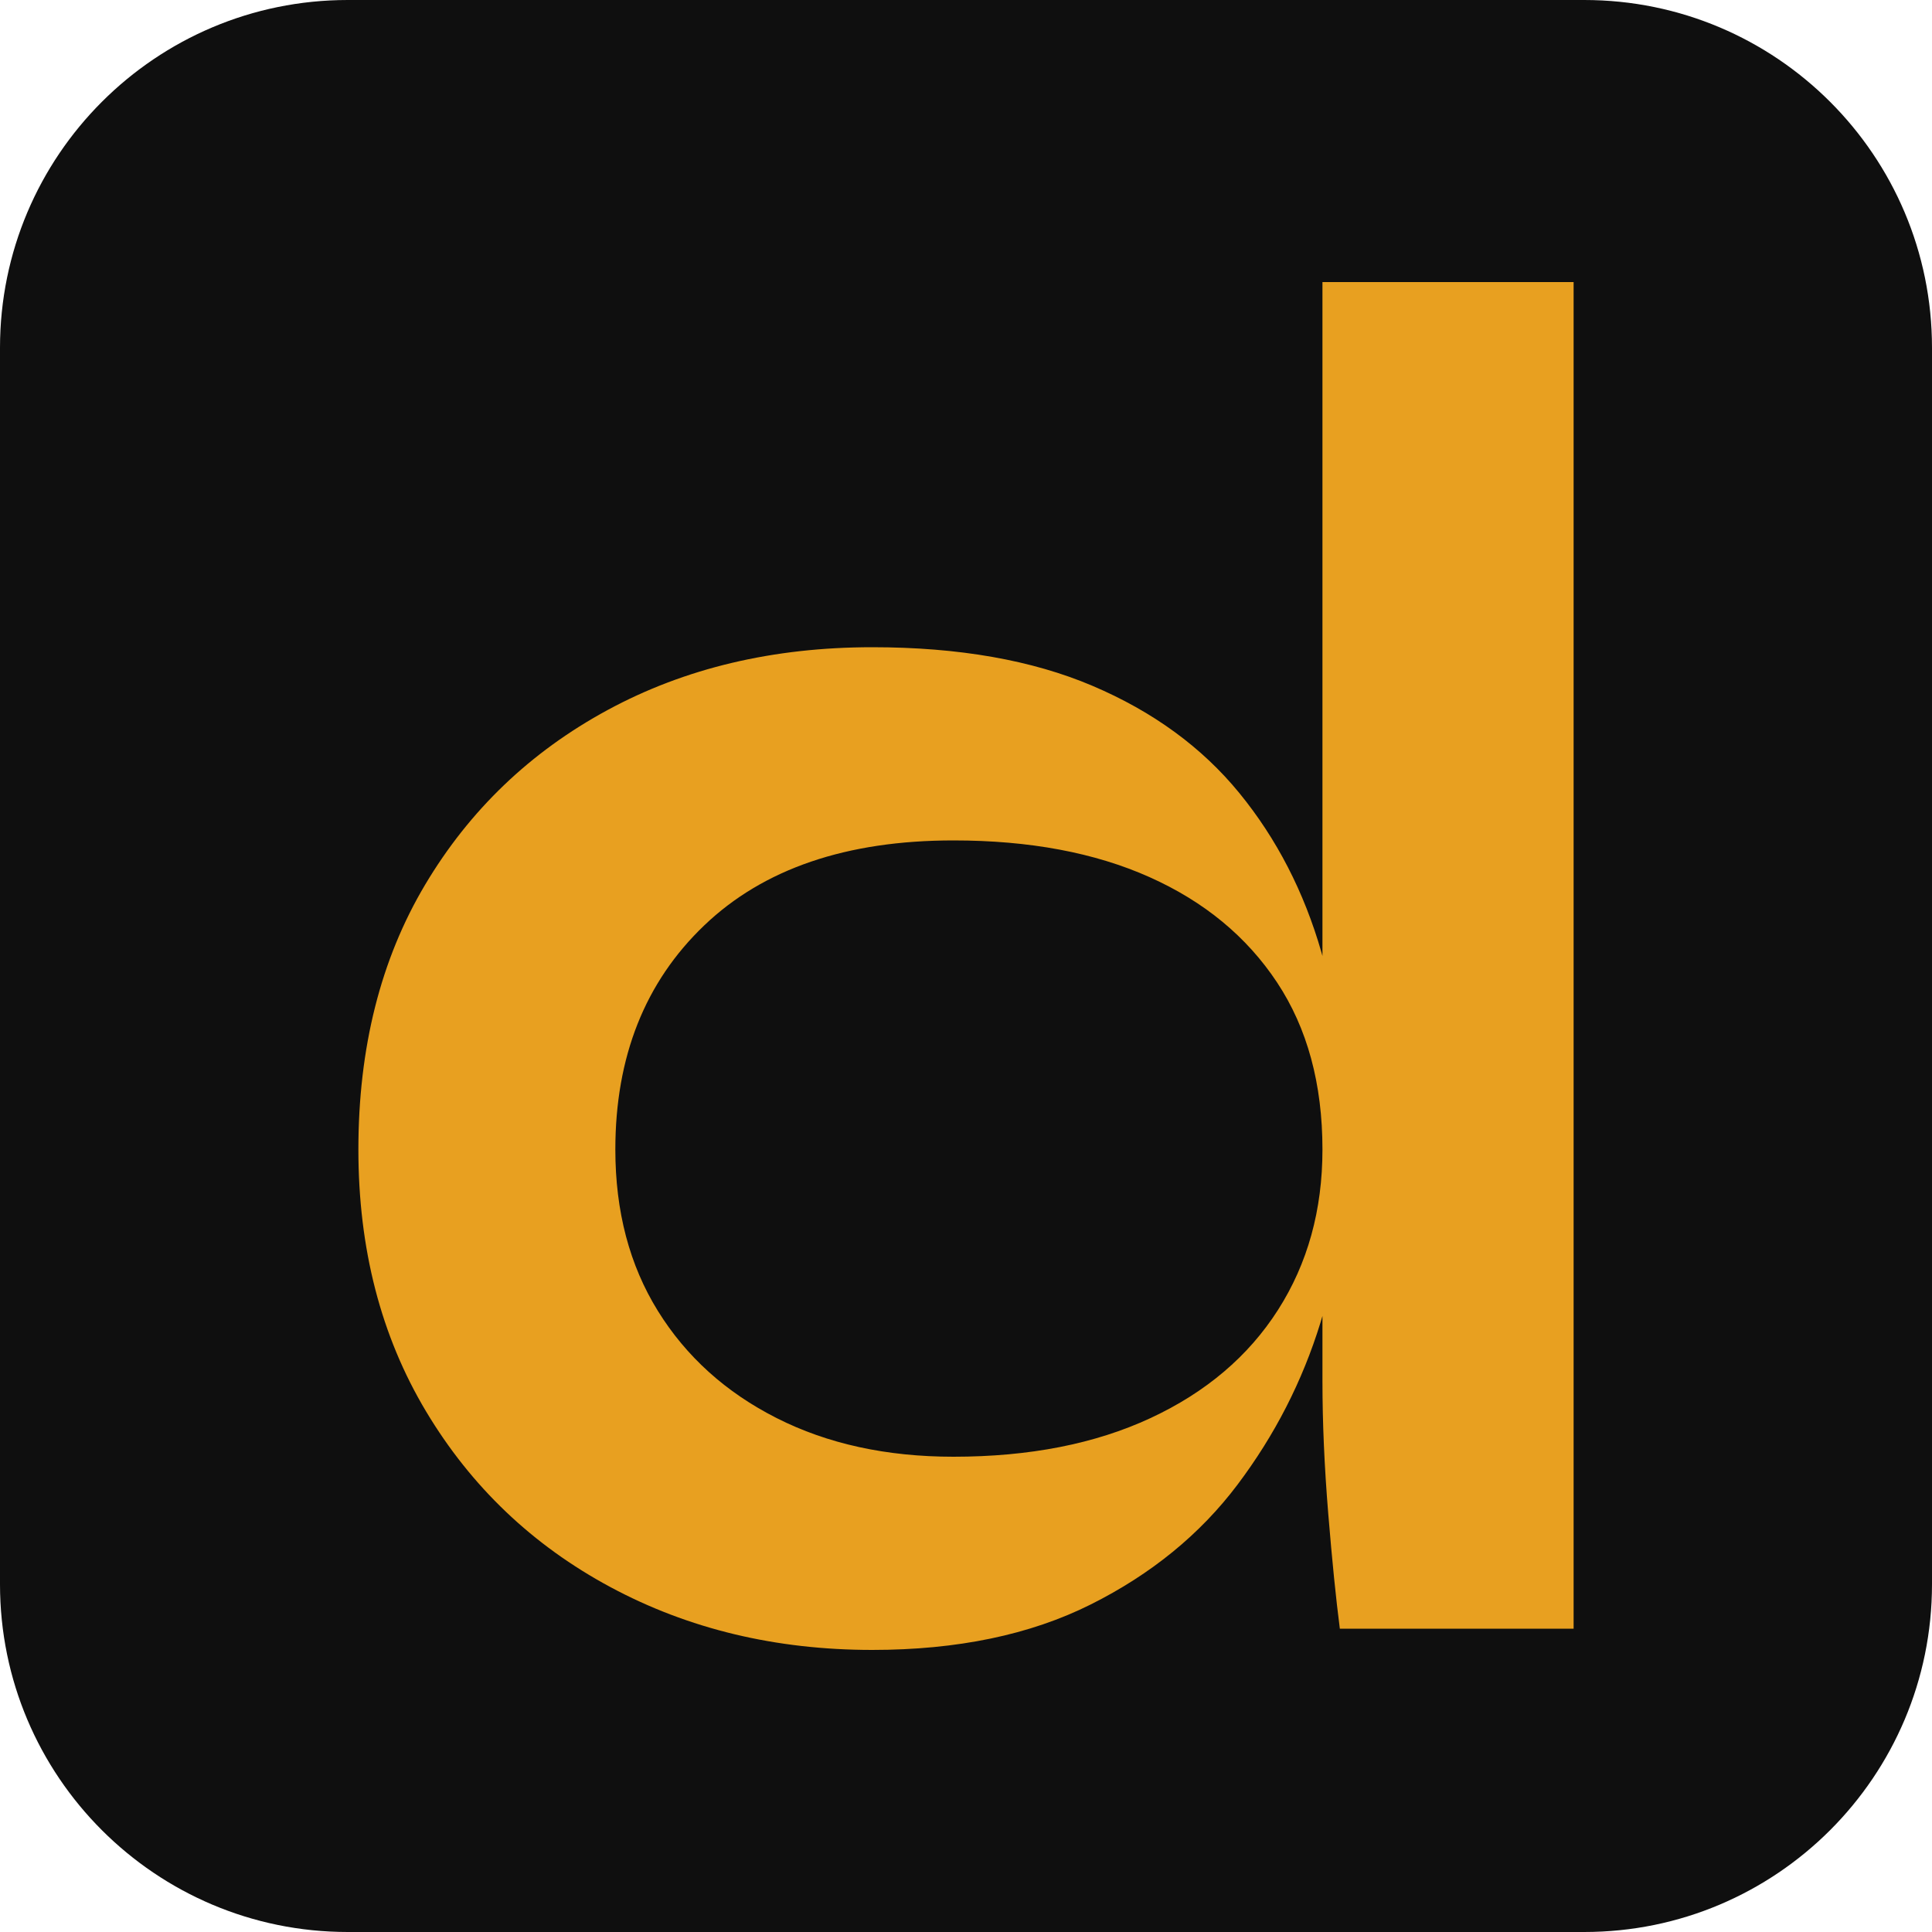
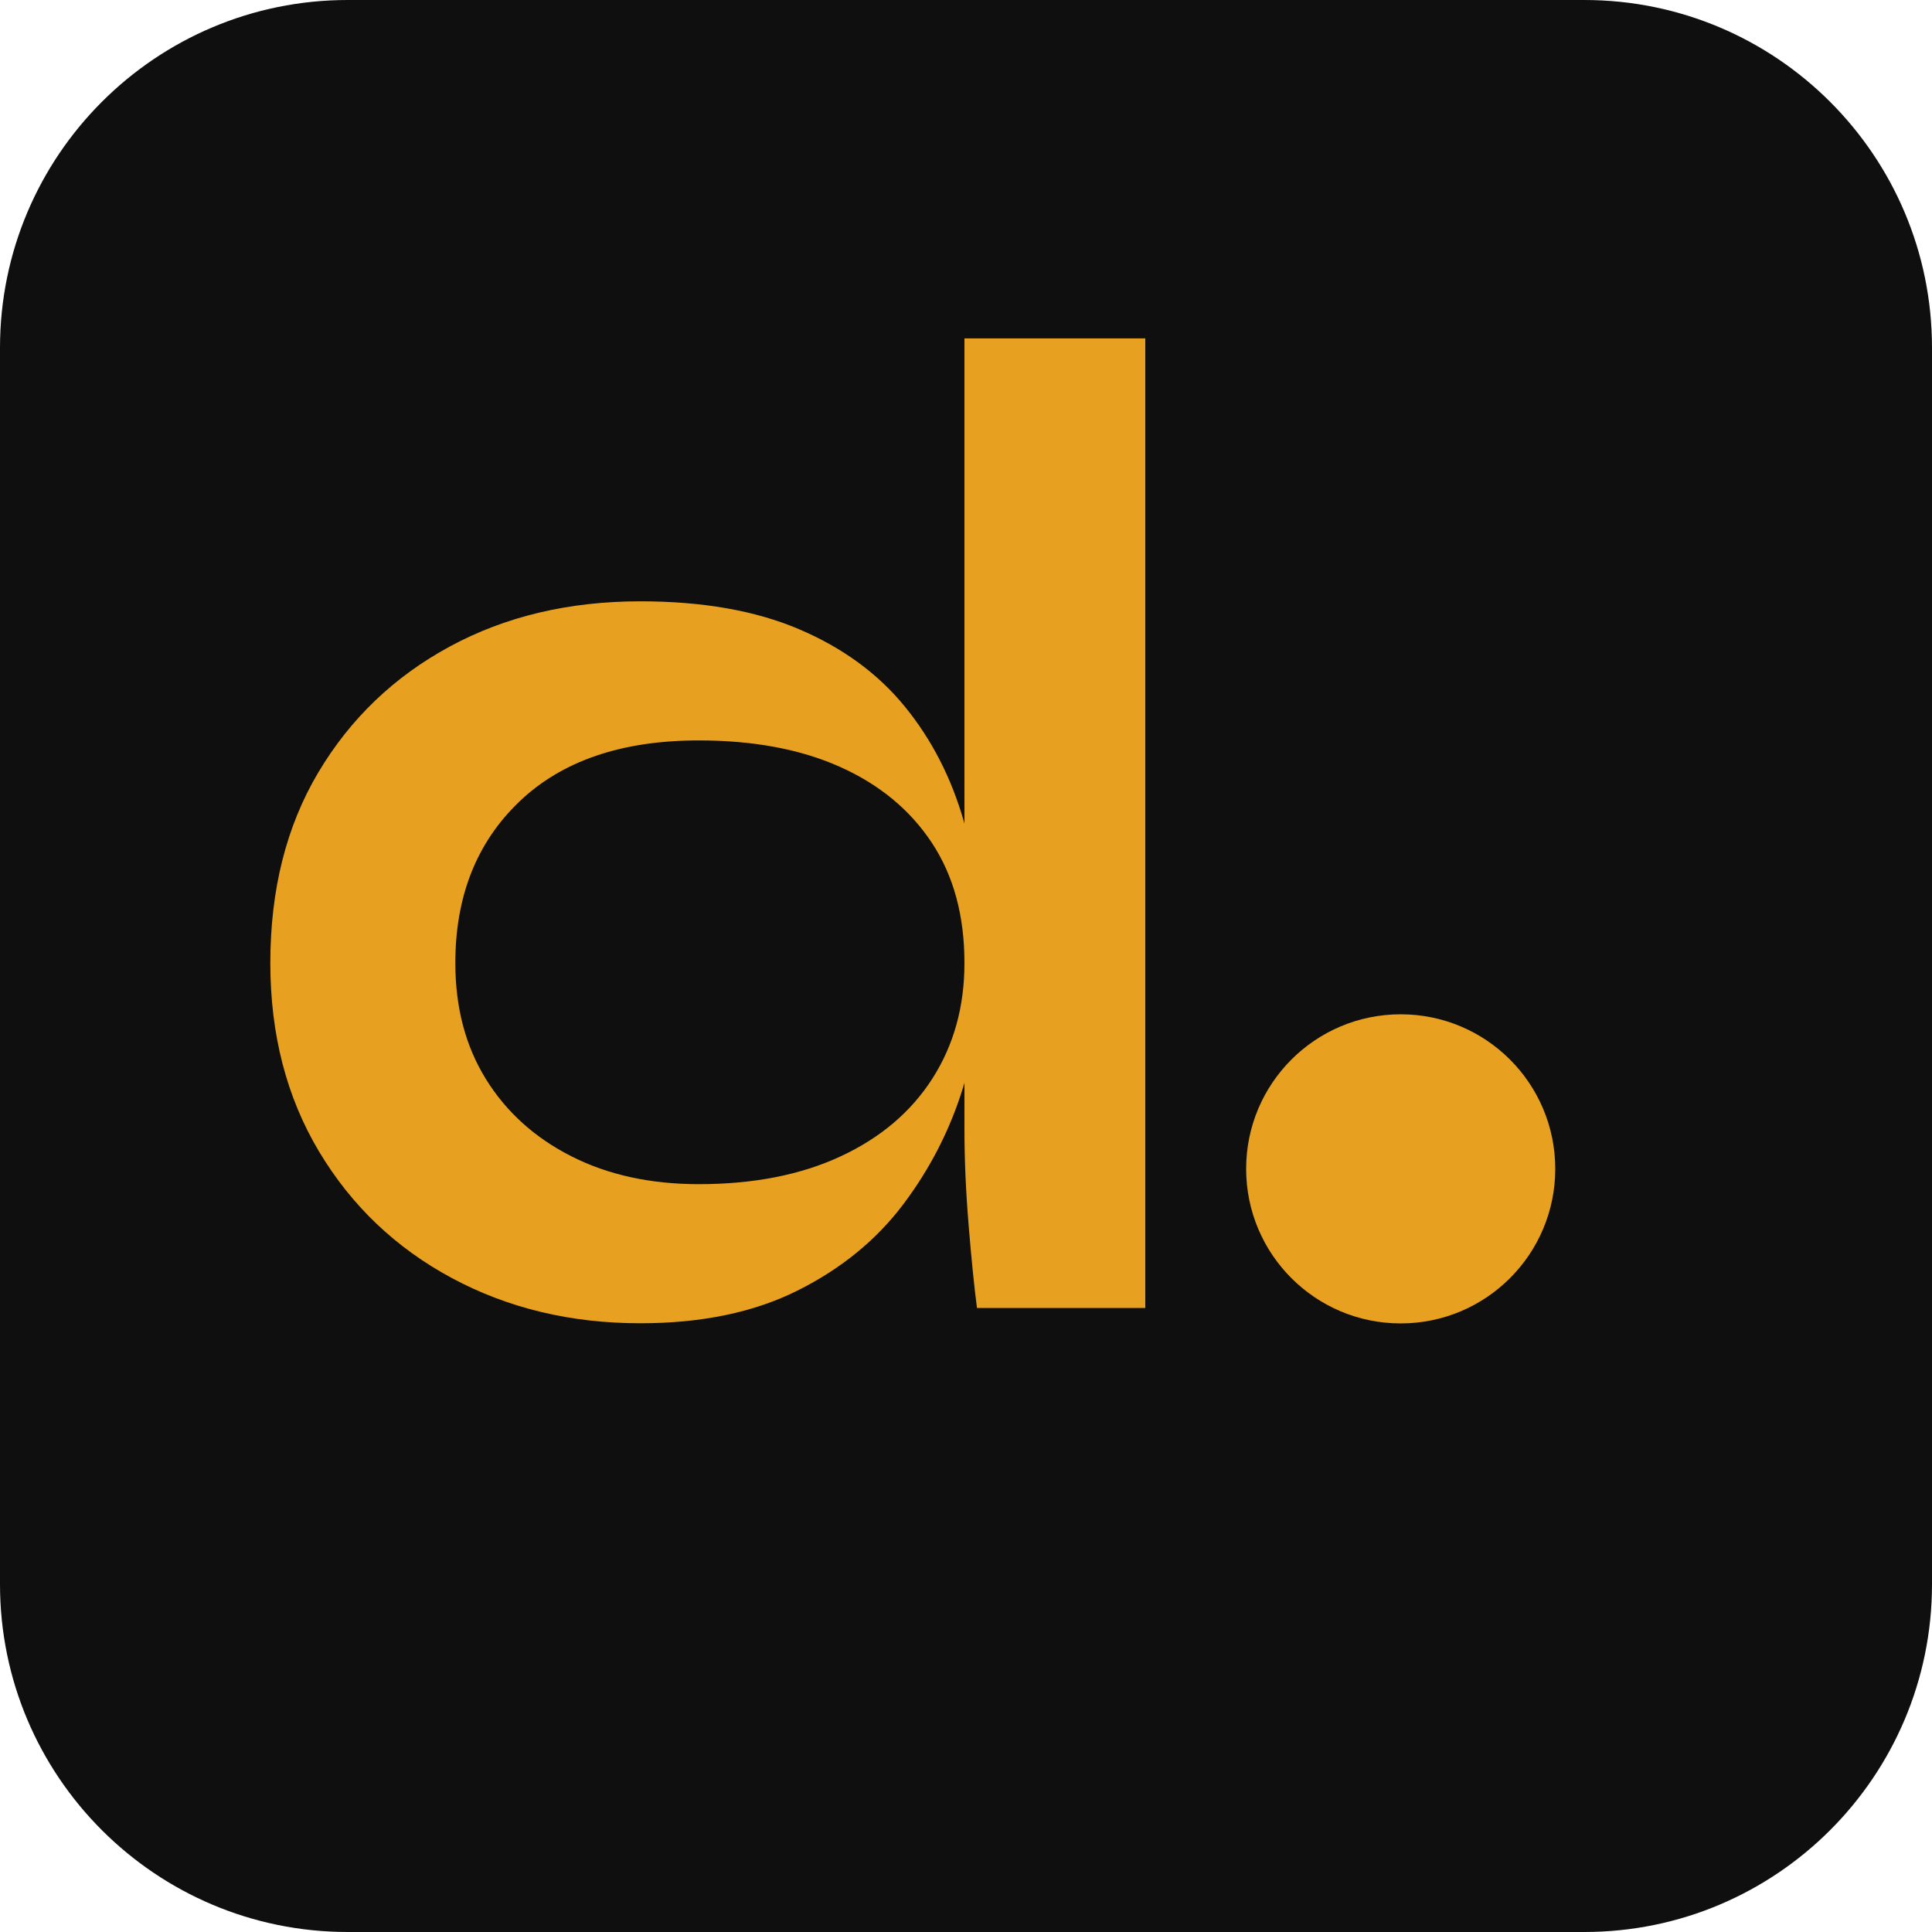
<svg xmlns="http://www.w3.org/2000/svg" viewBox="0 0 1000 1000">
  <rect width="1000" height="1000" rx="180" fill="#0f0f0f" />
-   <path transform="translate(149.5 843)" fill="#e8a020" d="M302 11Q227 11 166.5-21.5Q106-54 71-112.5Q36-171 36-248Q36-327 70.5-385Q105-443 165-475.5Q225-508 302-508Q369-508 416-488Q463-468 492-432.5Q521-397 534.5-350Q548-303 548-248Q548-204 534-158.5Q520-113 491-74.5Q462-36 415-12.5Q368 11 302 11ZM344-89Q403-89 446-109Q489-129 512-165Q535-201 535-248Q535-299 511.5-334.5Q488-370 445.5-389Q403-408 344-408Q261-408 215-364Q169-320 169-248Q169-200 191-164.5Q213-129 252.5-109Q292-89 344-89ZM535-128L535-697L665-697L665 0L544 0Q541-23 538-59.5Q535-96 535-128Z" />
+   <g fill="#e8a020">
+     <path transform="translate(114 677) scale(0.72)" d="M302 11Q227 11 166.5-21.5Q106-54 71-112.5Q36-171 36-248Q36-327 70.5-385Q105-443 165-475.5Q225-508 302-508Q369-508 416-488Q463-468 492-432.5Q521-397 534.5-350Q548-303 548-248Q548-204 534-158.5Q520-113 491-74.5Q462-36 415-12.5Q368 11 302 11ZM344-89Q403-89 446-109Q489-129 512-165Q535-201 535-248Q535-299 511.5-334.5Q488-370 445.5-389Q403-408 344-408Q261-408 215-364Q169-320 169-248Q169-200 191-164.5Q213-129 252.5-109Q292-89 344-89ZM535-128L535-697L665-697L665 0L544 0Q541-23 538-59.5Q535-96 535-128Z" />
+     <circle cx="725" cy="605" r="80" />
+   </g>
</svg>
